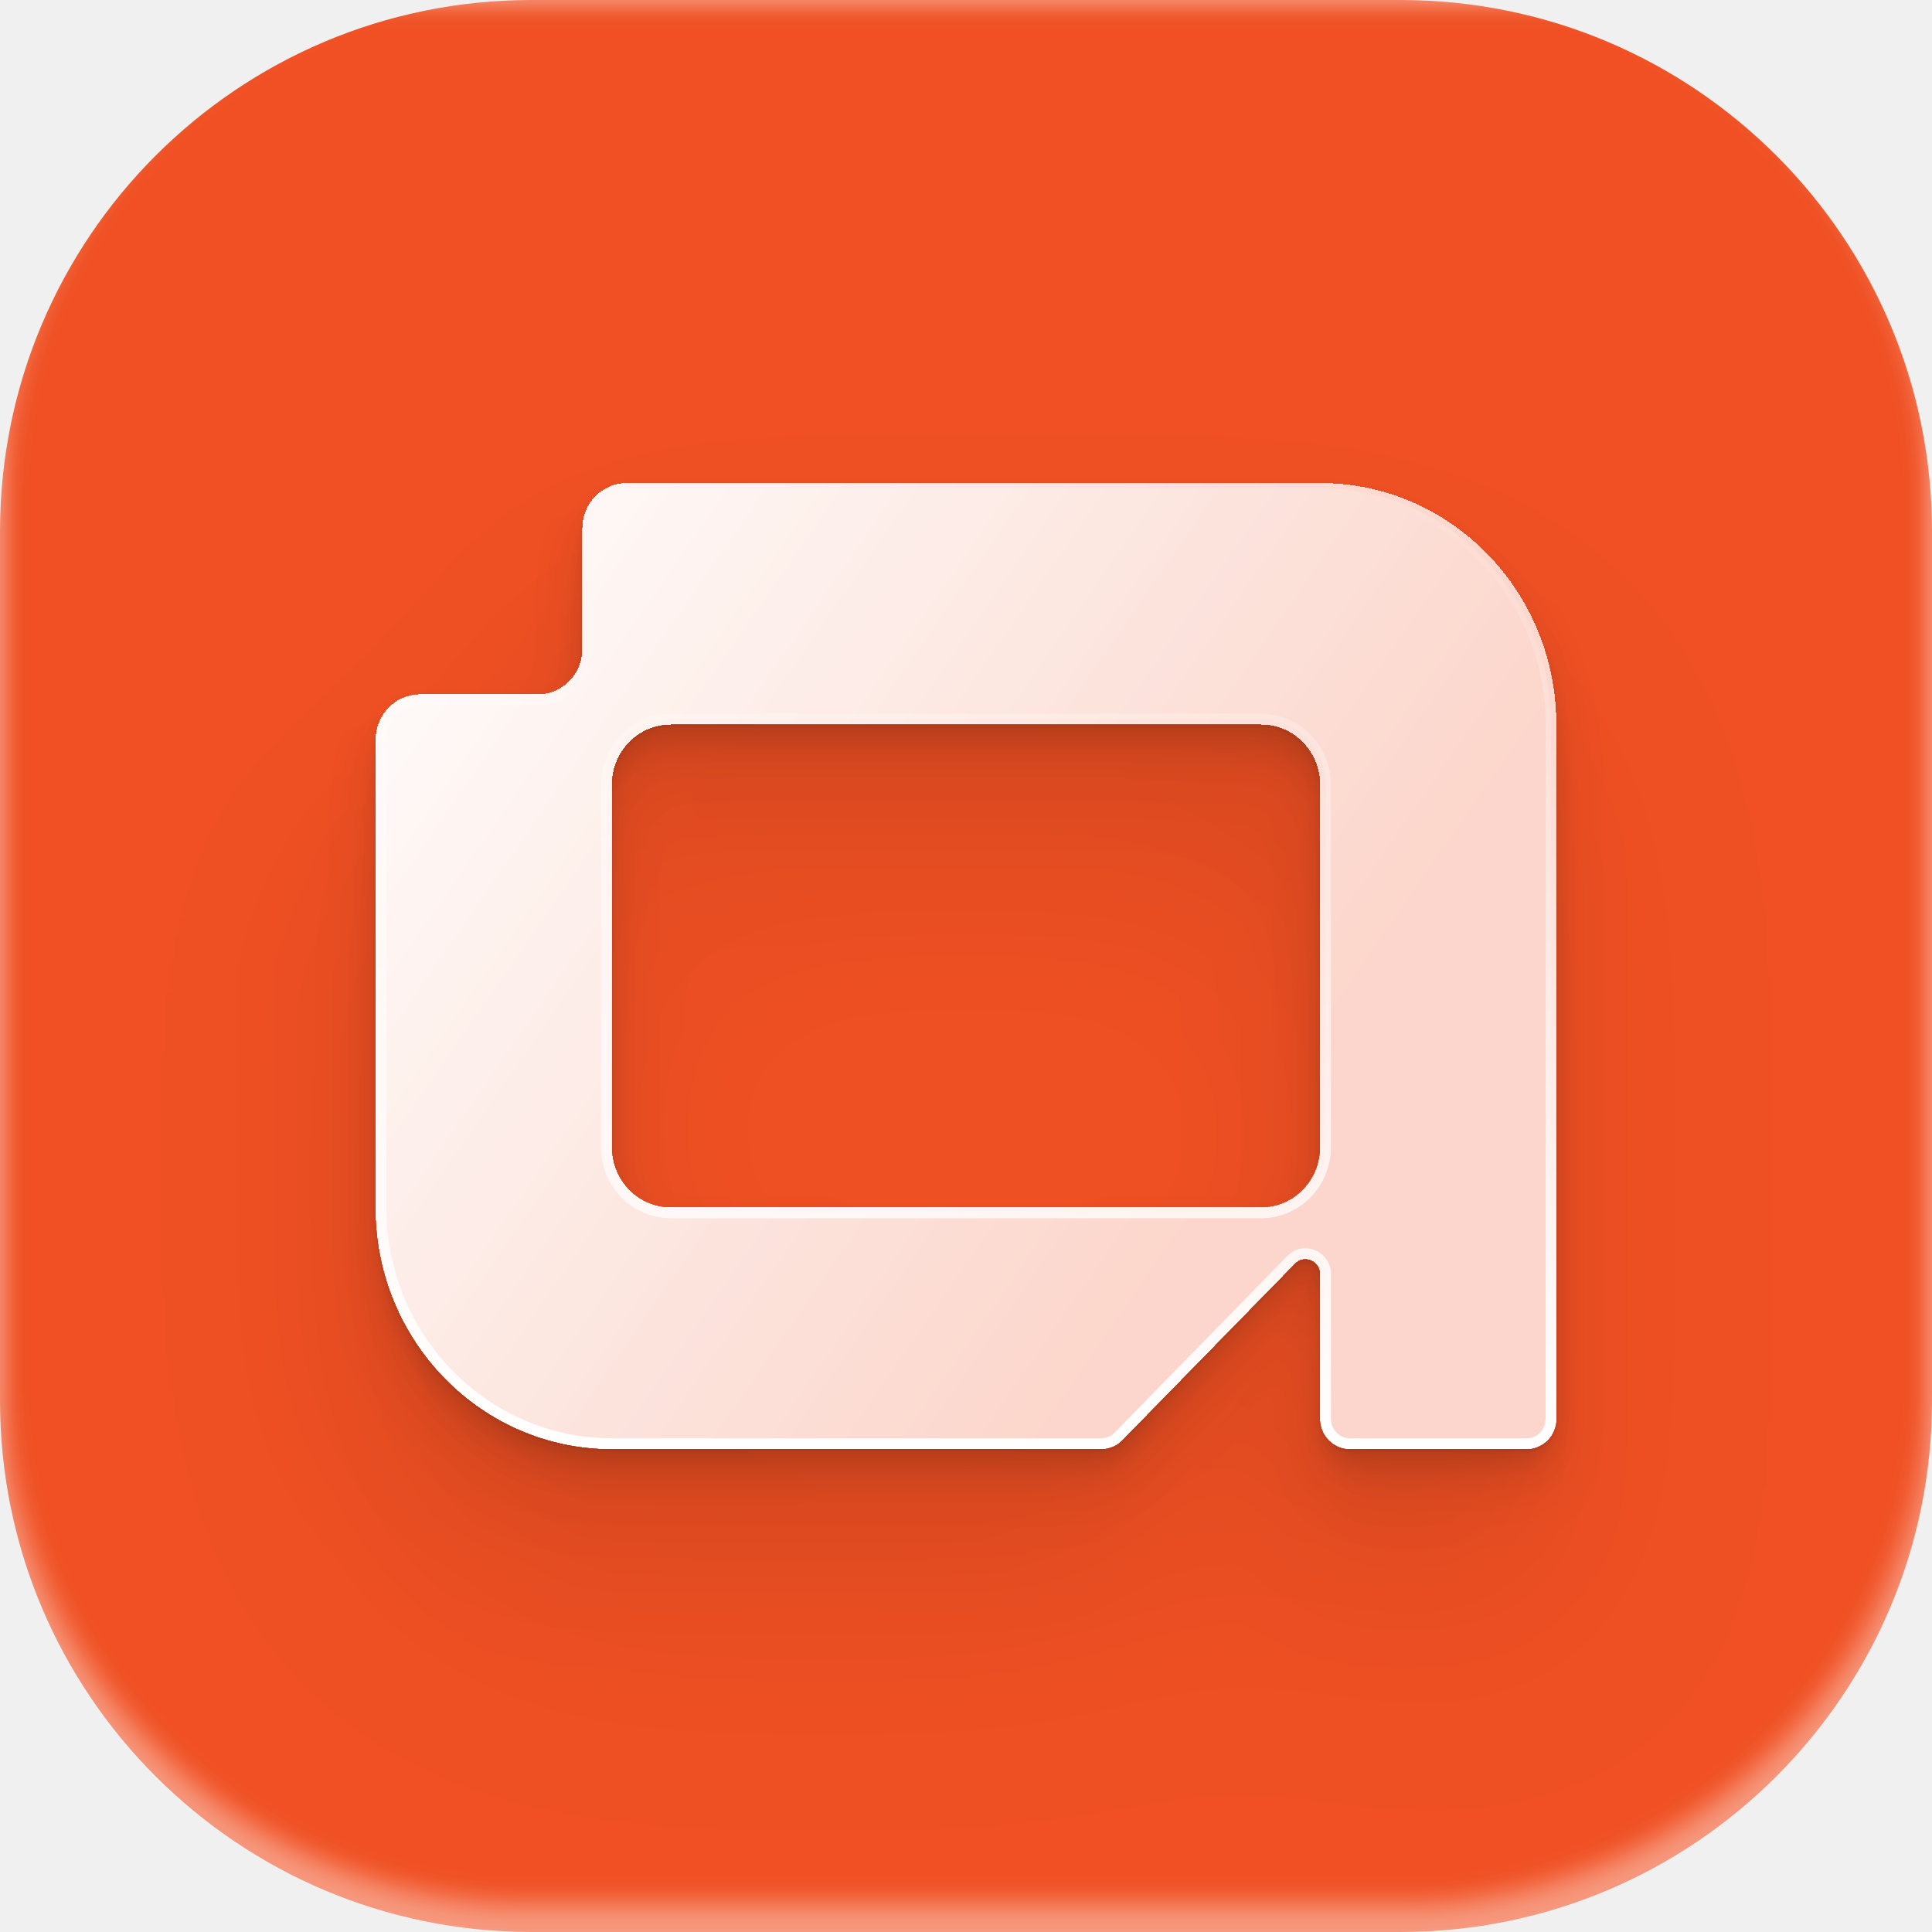
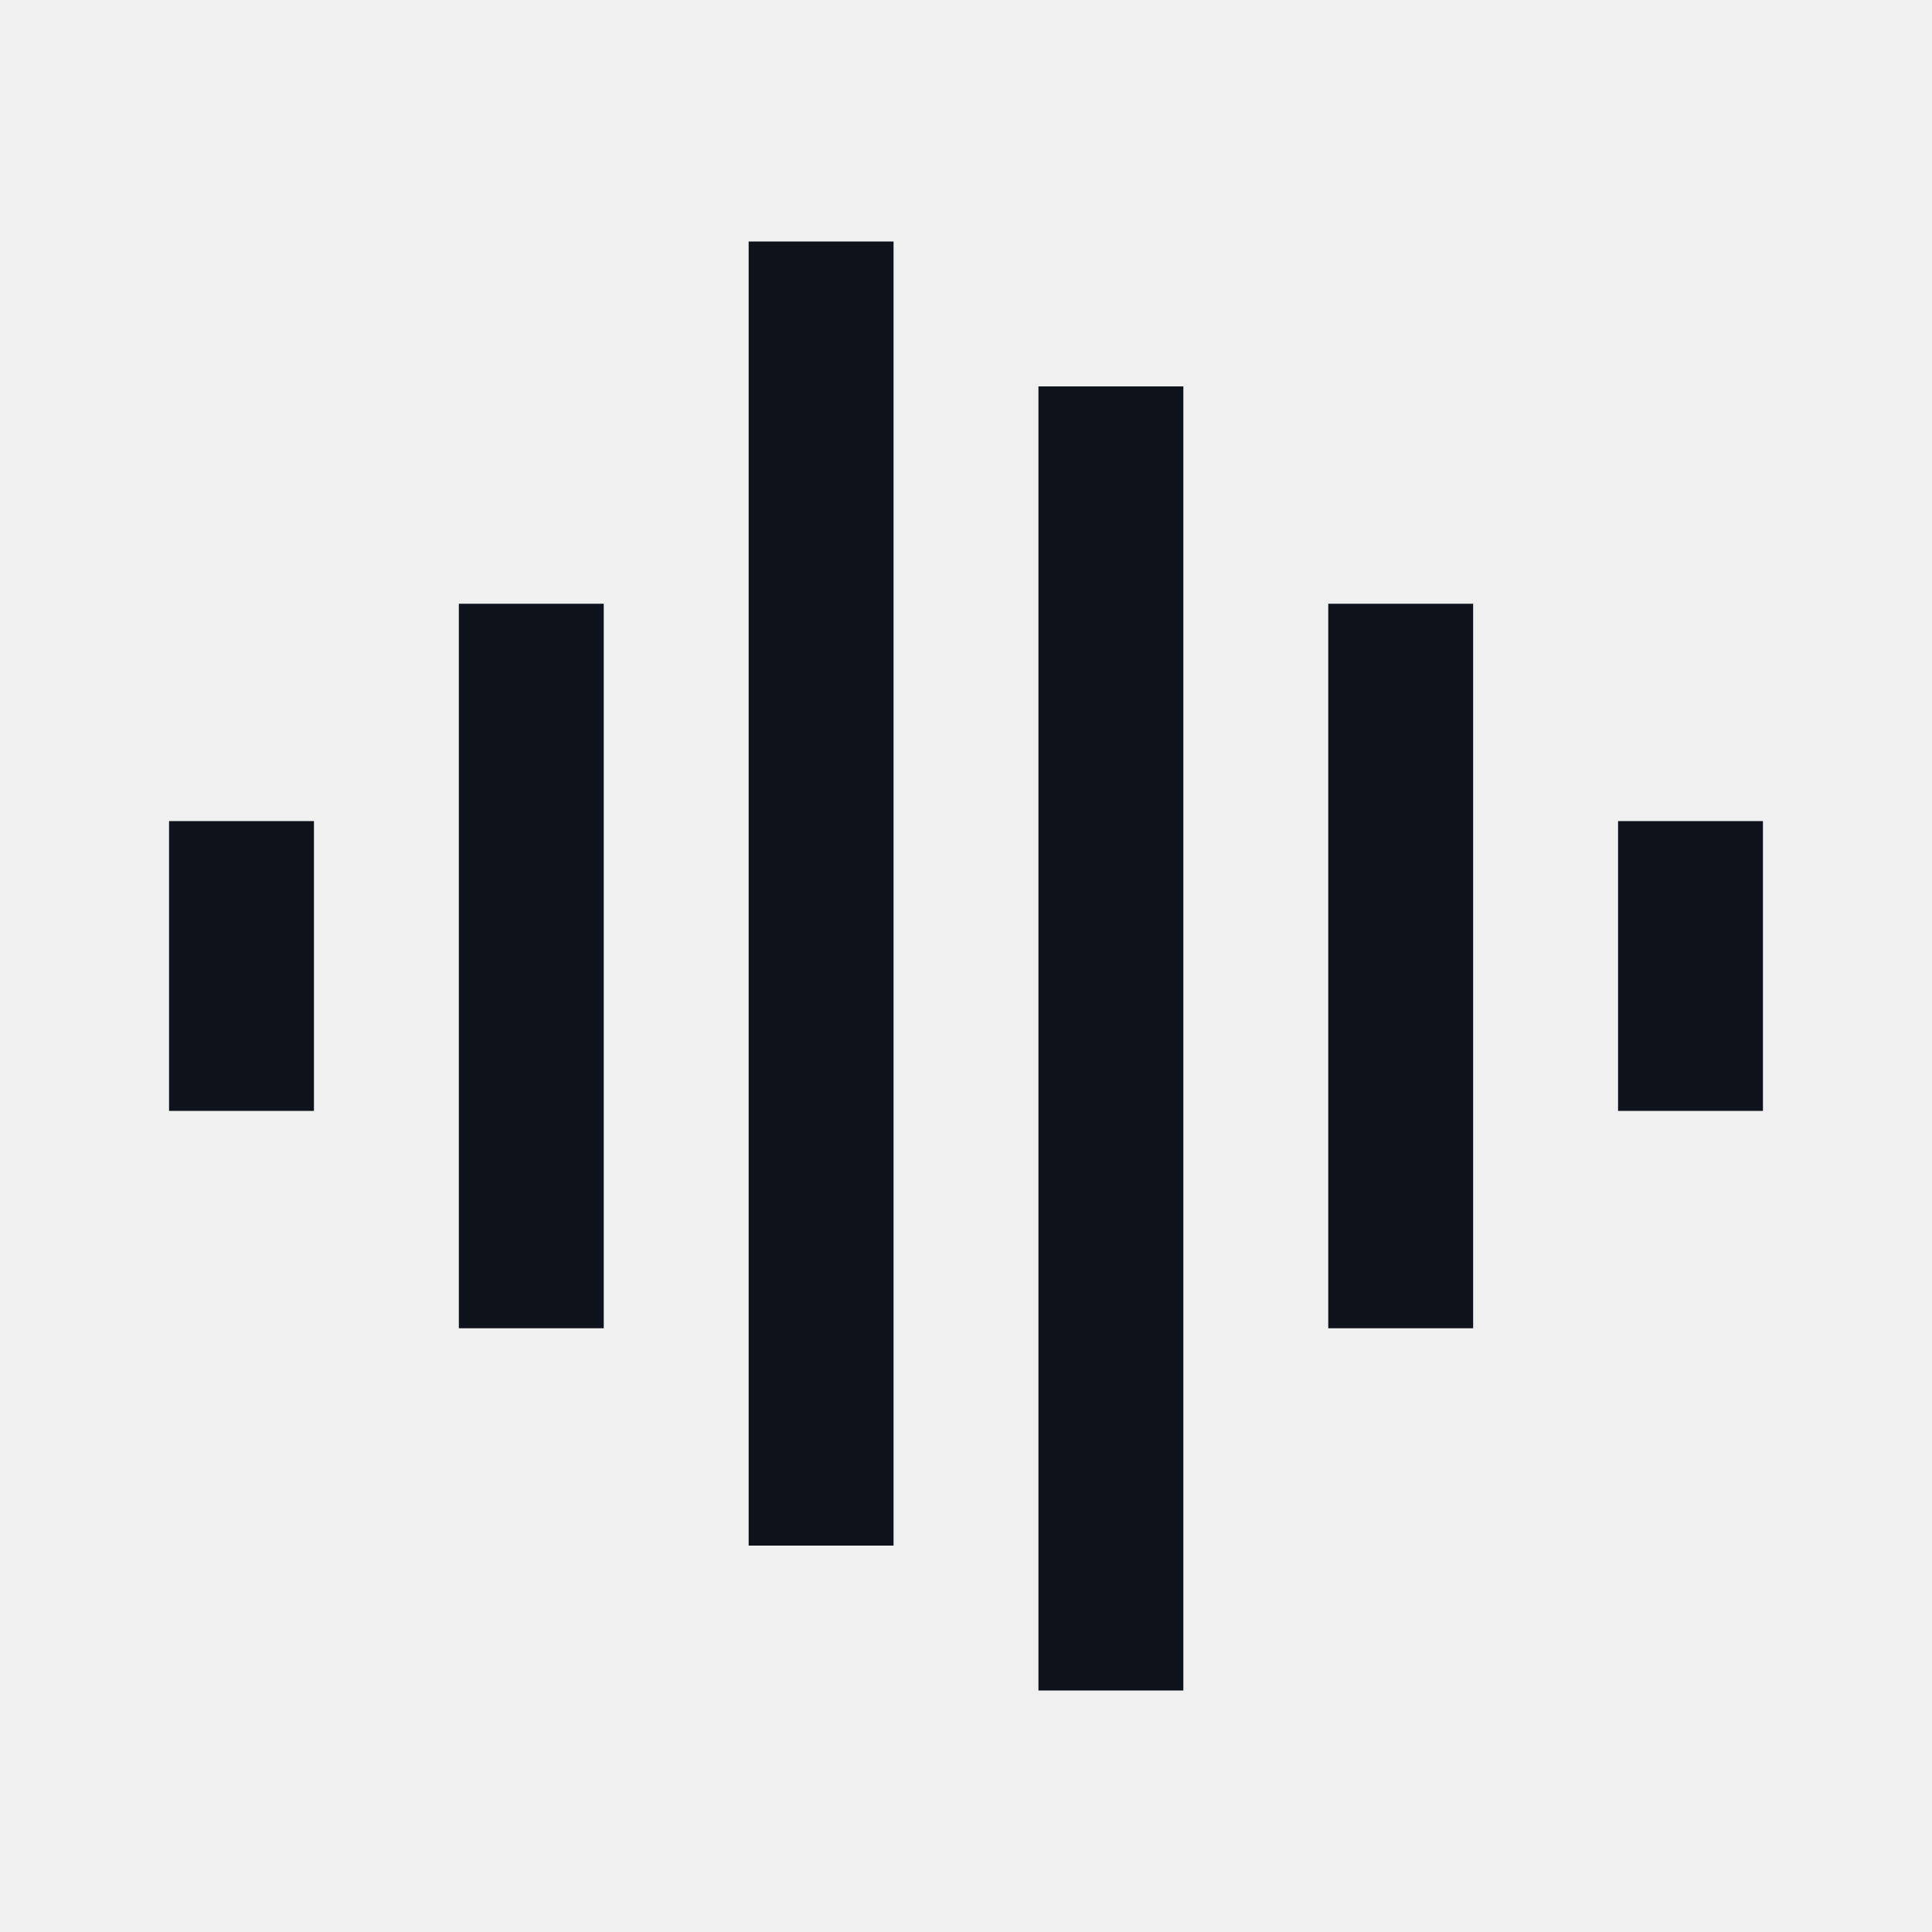
- <svg xmlns="http://www.w3.org/2000/svg" width="480" height="480" fill="none" viewBox="0 0 480 480">
-   <g filter="url(#a)">
-     <g clip-path="url(#b)">
-       <rect width="480" height="480" fill="#F05023" rx="132" />
-       <g filter="url(#c)" style="mix-blend-mode:plus-darker">
-         <circle cx="17.778" cy="-2.627" r="20.405" fill="url(#d)" fill-opacity=".08" />
-       </g>
-       <g filter="url(#e)">
-         <path fill="url(#f)" d="M144.665 131.25v30c0 6.216-4.922 11.25-11 11.25h-29.332c-6.077 0-11 5.034-11 11.25V300c0 33.141 26.262 60 58.665 60h121.629a7.256 7.256 0 0 0 5.188-2.194l42.926-43.903c2.31-2.362 6.261-.694 6.261 2.653V352.5c0 4.144 3.281 7.5 7.333 7.5h43.999c4.051 0 7.333-3.356 7.333-7.5V180c-.009-33.131-26.271-60-58.674-60H155.665c-6.078 0-11 5.034-11 11.25ZM313.326 300H166.664c-8.103 0-14.666-6.712-14.666-15v-90c0-8.288 6.563-15 14.666-15h146.662c8.104 0 14.667 6.712 14.667 15v90c0 8.288-6.563 15-14.667 15Z" shape-rendering="crispEdges" />
-       </g>
-       <path fill="#fff" fill-opacity=".16" stroke="url(#g)" stroke-miterlimit="10" stroke-width="2.667" d="M145.998 161.25v-30c0-5.508 4.354-9.917 9.667-9.917h172.328c31.638 0 57.331 26.244 57.34 58.667v172.5c0 3.436-2.712 6.167-5.999 6.167h-43.999c-3.287 0-6-2.731-6-6.167v-35.944c0-4.479-5.358-6.847-8.547-3.585l-42.926 43.903a5.924 5.924 0 0 1-4.235 1.793H151.998c-31.638 0-57.331-26.234-57.331-58.667V183.75c0-5.508 4.353-9.917 9.666-9.917h29.332c6.842 0 12.333-5.659 12.333-12.583Zm20.666 140.083h146.662c8.868 0 16-7.338 16-16.333v-90c0-8.995-7.132-16.333-16-16.333H166.664c-8.867 0-15.999 7.338-15.999 16.333v90c0 8.995 7.132 16.333 15.999 16.333Z" />
-     </g>
-   </g>
-   <defs>
-     <filter id="a" width="480" height="486.667" x="0" y="-6.667" color-interpolation-filters="sRGB" filterUnits="userSpaceOnUse">
-       <feFlood flood-opacity="0" result="BackgroundImageFix" />
-       <feBlend in="SourceGraphic" in2="BackgroundImageFix" result="shape" />
-       <feColorMatrix in="SourceAlpha" result="hardAlpha" values="0 0 0 0 0 0 0 0 0 0 0 0 0 0 0 0 0 0 127 0" />
-       <feOffset dy="-6.667" />
-       <feGaussianBlur stdDeviation="3.333" />
-       <feComposite in2="hardAlpha" k2="-1" k3="1" operator="arithmetic" />
-       <feColorMatrix values="0 0 0 0 1 0 0 0 0 1 0 0 0 0 1 0 0 0 0.24 0" />
-       <feBlend in2="shape" result="effect1_innerShadow_3578_2" />
-       <feColorMatrix in="SourceAlpha" result="hardAlpha" values="0 0 0 0 0 0 0 0 0 0 0 0 0 0 0 0 0 0 127 0" />
-       <feOffset dy="-6.667" />
-       <feGaussianBlur stdDeviation="3.333" />
-       <feComposite in2="hardAlpha" k2="-1" k3="1" operator="arithmetic" />
-       <feColorMatrix values="0 0 0 0 1 0 0 0 0 1 0 0 0 0 1 0 0 0 0.24 0" />
-       <feBlend in2="effect1_innerShadow_3578_2" result="effect2_innerShadow_3578_2" />
-     </filter>
-     <filter id="c" width="50.687" height="50.687" x="-7.566" y="-27.971" color-interpolation-filters="sRGB" filterUnits="userSpaceOnUse">
-       <feFlood flood-opacity="0" result="BackgroundImageFix" />
-       <feBlend in="SourceGraphic" in2="BackgroundImageFix" result="shape" />
-       <feGaussianBlur result="effect1_foregroundBlur_3578_2" stdDeviation="2.469" />
-     </filter>
-     <filter id="e" width="417.605" height="364.272" x="31.198" y="99.288" color-interpolation-filters="sRGB" filterUnits="userSpaceOnUse">
-       <feFlood flood-opacity="0" result="BackgroundImageFix" />
-       <feColorMatrix in="SourceAlpha" result="hardAlpha" values="0 0 0 0 0 0 0 0 0 0 0 0 0 0 0 0 0 0 127 0" />
-       <feOffset dy=".518" />
-       <feGaussianBlur stdDeviation=".518" />
-       <feComposite in2="hardAlpha" operator="out" />
-       <feColorMatrix values="0 0 0 0 0 0 0 0 0 0 0 0 0 0 0 0 0 0 0.06 0" />
-       <feBlend in2="BackgroundImageFix" mode="color-burn" result="effect1_dropShadow_3578_2" />
-       <feColorMatrix in="SourceAlpha" result="hardAlpha" values="0 0 0 0 0 0 0 0 0 0 0 0 0 0 0 0 0 0 127 0" />
-       <feOffset dy="1.036" />
-       <feGaussianBlur stdDeviation=".777" />
-       <feComposite in2="hardAlpha" operator="out" />
-       <feColorMatrix values="0 0 0 0 0 0 0 0 0 0 0 0 0 0 0 0 0 0 0.03 0" />
-       <feBlend in2="effect1_dropShadow_3578_2" mode="color-burn" result="effect2_dropShadow_3578_2" />
-       <feColorMatrix in="SourceAlpha" result="hardAlpha" values="0 0 0 0 0 0 0 0 0 0 0 0 0 0 0 0 0 0 127 0" />
-       <feOffset dy="2.071" />
-       <feGaussianBlur stdDeviation="2.071" />
-       <feComposite in2="hardAlpha" operator="out" />
-       <feColorMatrix values="0 0 0 0 0 0 0 0 0 0 0 0 0 0 0 0 0 0 0.03 0" />
-       <feBlend in2="effect2_dropShadow_3578_2" mode="color-burn" result="effect3_dropShadow_3578_2" />
-       <feColorMatrix in="SourceAlpha" result="hardAlpha" values="0 0 0 0 0 0 0 0 0 0 0 0 0 0 0 0 0 0 127 0" />
-       <feOffset dy="4.142" />
-       <feGaussianBlur stdDeviation="3.107" />
-       <feComposite in2="hardAlpha" operator="out" />
-       <feColorMatrix values="0 0 0 0 0 0 0 0 0 0 0 0 0 0 0 0 0 0 0.06 0" />
-       <feBlend in2="effect3_dropShadow_3578_2" mode="color-burn" result="effect4_dropShadow_3578_2" />
-       <feColorMatrix in="SourceAlpha" result="hardAlpha" values="0 0 0 0 0 0 0 0 0 0 0 0 0 0 0 0 0 0 127 0" />
-       <feOffset dy="8.285" />
-       <feGaussianBlur stdDeviation="6.214" />
-       <feComposite in2="hardAlpha" operator="out" />
-       <feColorMatrix values="0 0 0 0 0 0 0 0 0 0 0 0 0 0 0 0 0 0 0.08 0" />
-       <feBlend in2="effect4_dropShadow_3578_2" mode="color-burn" result="effect5_dropShadow_3578_2" />
-       <feColorMatrix in="SourceAlpha" result="hardAlpha" values="0 0 0 0 0 0 0 0 0 0 0 0 0 0 0 0 0 0 127 0" />
-       <feOffset dy="12.427" />
-       <feGaussianBlur stdDeviation="8.285" />
-       <feComposite in2="hardAlpha" operator="out" />
-       <feColorMatrix values="0 0 0 0 0 0 0 0 0 0 0 0 0 0 0 0 0 0 0.03 0" />
-       <feBlend in2="effect5_dropShadow_3578_2" mode="color-burn" result="effect6_dropShadow_3578_2" />
-       <feColorMatrix in="SourceAlpha" result="hardAlpha" values="0 0 0 0 0 0 0 0 0 0 0 0 0 0 0 0 0 0 127 0" />
-       <feOffset dx="-8.285" dy="28.997" />
-       <feGaussianBlur stdDeviation="16.57" />
-       <feComposite in2="hardAlpha" operator="out" />
-       <feColorMatrix values="0 0 0 0 0 0 0 0 0 0 0 0 0 0 0 0 0 0 0.04 0" />
-       <feBlend in2="effect6_dropShadow_3578_2" mode="plus-darker" result="effect7_dropShadow_3578_2" />
-       <feColorMatrix in="SourceAlpha" result="hardAlpha" values="0 0 0 0 0 0 0 0 0 0 0 0 0 0 0 0 0 0 127 0" />
-       <feOffset dy="41.424" />
-       <feGaussianBlur stdDeviation="31.068" />
-       <feComposite in2="hardAlpha" operator="out" />
-       <feColorMatrix values="0 0 0 0 0 0 0 0 0 0 0 0 0 0 0 0 0 0 0.06 0" />
-       <feBlend in2="effect7_dropShadow_3578_2" mode="plus-darker" result="effect8_dropShadow_3578_2" />
-       <feBlend in="SourceGraphic" in2="effect8_dropShadow_3578_2" result="shape" />
-     </filter>
-     <linearGradient id="f" x1="137.677" x2="332.064" y1="120.334" y2="255.002" gradientUnits="userSpaceOnUse">
-       <stop stop-color="#fff" stop-opacity=".96" />
-       <stop offset="1" stop-color="#fff" stop-opacity=".72" />
-     </linearGradient>
-     <linearGradient id="g" x1="240" x2="240" y1="120" y2="360" gradientUnits="userSpaceOnUse">
-       <stop stop-color="#fff" stop-opacity="0" />
-       <stop offset="1" stop-color="#fff" />
-     </linearGradient>
-     <radialGradient id="d" cx="0" cy="0" r="1" gradientTransform="rotate(90 10.203 7.575) scale(20.4051)" gradientUnits="userSpaceOnUse">
-       <stop />
-       <stop offset="1" stop-opacity="0" />
-     </radialGradient>
-     <clipPath id="b">
-       <rect width="480" height="480" fill="#fff" rx="132" />
-     </clipPath>
-   </defs>
+ <svg xmlns="http://www.w3.org/2000/svg" width="64" height="64" viewBox="0 0 64 64" fill="none">
+   <path d="M15.2 20H20V44H15.2V20ZM5.6 27.2H10.4V36.8H5.6V27.2ZM24.8 8H29.6V51.2H24.8V8ZM34.4 12.8H39.2V56H34.4V12.8ZM44 20H48.8V44H44V20ZM53.6 27.2H58.4V36.8H53.6V27.2Z" fill="#0E121B" />
</svg>
